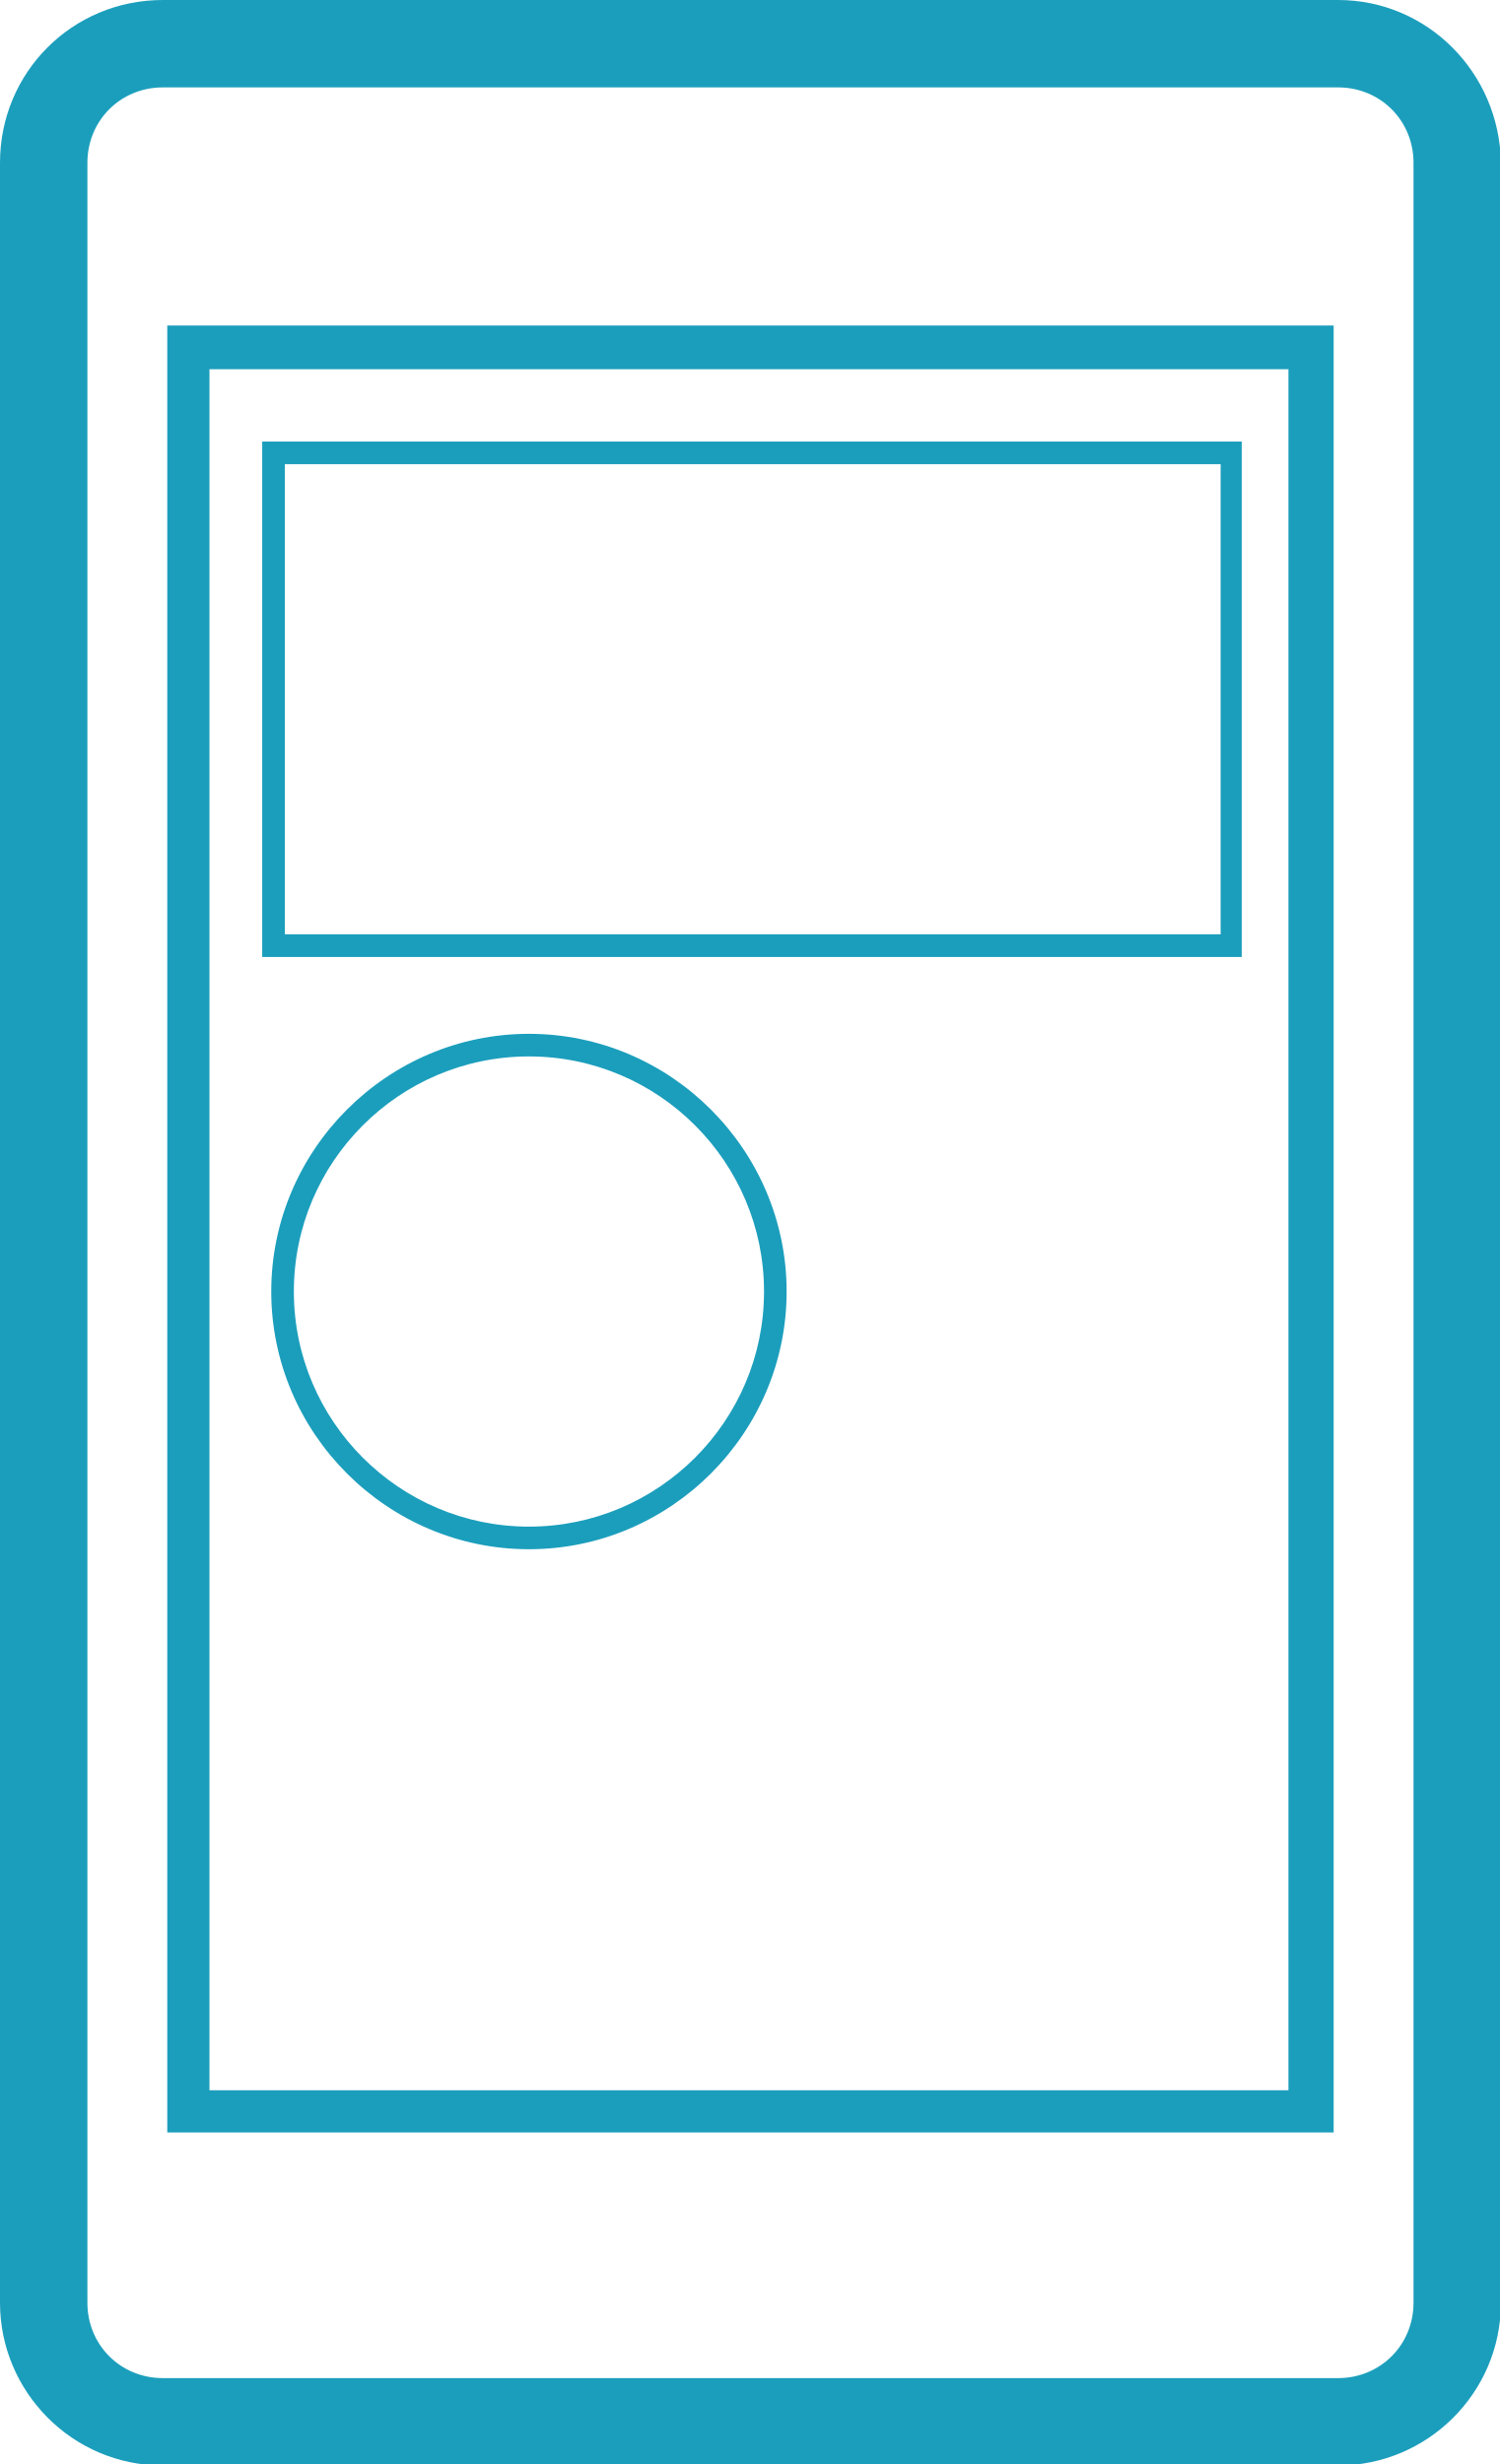
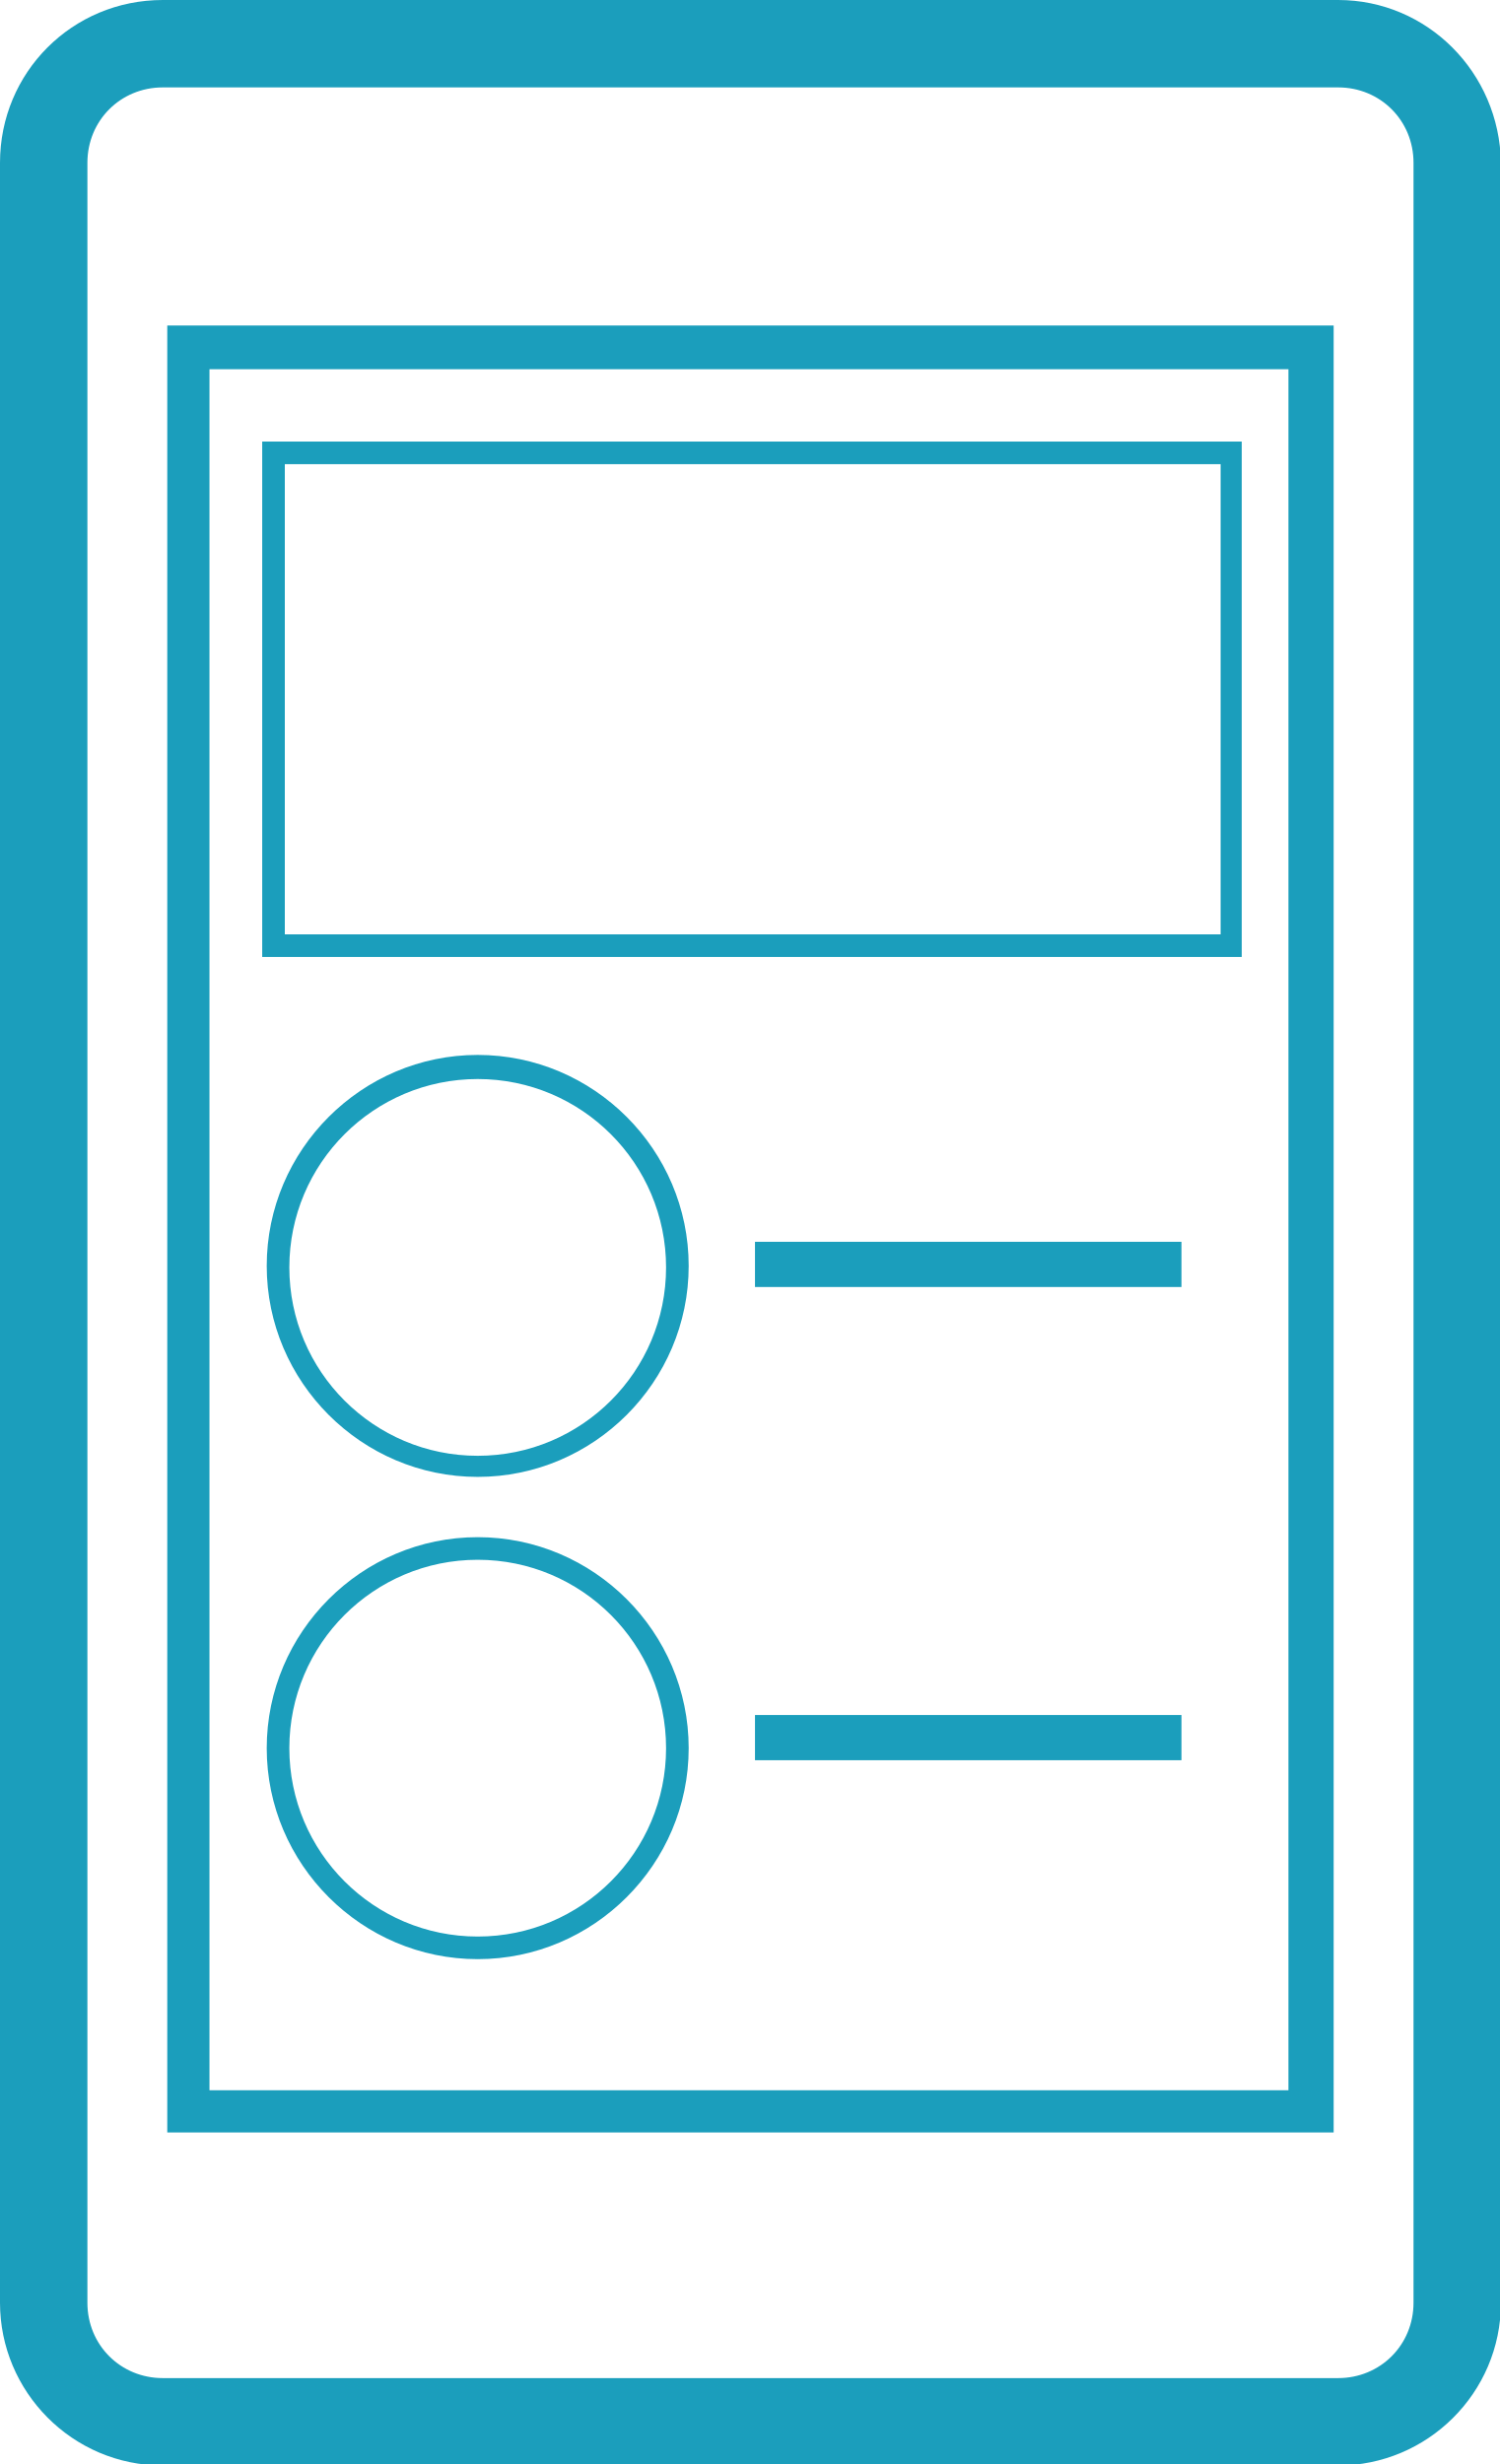
<svg xmlns="http://www.w3.org/2000/svg" version="1.1" id="Layer_1" x="0px" y="0px" viewBox="0 0 99.5 163.5" enable-background="new 0 0 99.5 163.5" xml:space="preserve">
  <g>
-     <path fill="#1B9EBC" d="M88.8,5.8c2.8,0,5,2.2,5,5v142c0,2.8-2.2,5-5,5h-78c-2.8,0-5-2.2-5-5v-142c0-2.8,2.2-5,5-5H88.8 M88.8,0   h-78C4.8,0,0,4.8,0,10.8v142c0,5.9,4.8,10.8,10.8,10.8h78c5.9,0,10.8-4.8,10.8-10.8v-142C99.5,4.8,94.7,0,88.8,0L88.8,0z" />
-     <path fill="#1B9EBC" d="M88.5,141.5H11.1V21.6h77.4V141.5z M13.9,138.7h71.6V24.5H13.9V138.7z" />
-     <path fill="#1B9EBC" d="M82.4,63.5h-65V29.3h65V63.5z M18.9,62H81V30.8H18.9V62z" />
-     <path fill="#1B9EBC" d="M35.1,102.8c-9.4,0-17.1-7.7-17.1-17.1s7.7-17.1,17.1-17.1c9.4,0,17.1,7.7,17.1,17.1S44.5,102.8,35.1,102.8   z M35.1,70.1c-8.6,0-15.6,7-15.6,15.6s7,15.6,15.6,15.6c8.6,0,15.6-7,15.6-15.6S43.7,70.1,35.1,70.1z" />
+     <path fill="#1B9EBC" d="M-371.9,5.8c2.8,0,5,2.2,5,5v142c0,2.8-2.2,5-5,5h-78c-2.8,0-5-2.2-5-5v-142c0-2.8,2.2-5,5-5H-371.9    M-371.9,0h-78c-5.9,0-10.8,4.8-10.8,10.8v142c0,5.9,4.8,10.8,10.8,10.8h78c5.9,0,10.8-4.8,10.8-10.8v-142   C-361.1,4.8-366,0-371.9,0L-371.9,0z" />
  </g>
+   <rect x="-448.2" y="23.1" fill="none" stroke="#1B9EBC" stroke-width="2.88" stroke-miterlimit="10" width="74.5" height="117" />
+   <rect x="-442.5" y="30.1" fill="none" stroke="#1B9EBC" stroke-width="1.44" stroke-miterlimit="10" width="63.5" height="32.7" />
+   <circle fill="none" stroke="#1B9EBC" stroke-width="1.44" stroke-miterlimit="10" cx="-425.6" cy="85.8" r="16.3" />
+   <path fill="#1B9EBC" d="M31.7,98c-7.7,0-14-6.3-14-14s6.3-14,14-14s14,6.3,14,14S39.4,98,31.7,98z M31.7,71.6  c-6.9,0-12.5,5.6-12.5,12.5s5.6,12.5,12.5,12.5S44.2,91,44.2,84.1S38.6,71.6,31.7,71.6z" />
+   <path fill="#1B9EBC" d="M31.7,130c-7.7,0-14-6.3-14-14s6.3-14,14-14s14,6.3,14,14S39.4,130,31.7,130z M31.7,103.5  c-6.9,0-12.5,5.6-12.5,12.5s5.6,12.5,12.5,12.5s12.5-5.6,12.5-12.5S38.6,103.5,31.7,103.5z" />
+   <circle fill="none" stroke="#F25316" stroke-width="5.76" stroke-miterlimit="10" cx="-258.1" cy="47.2" r="42.2" />
+   <g>
+     <path fill="#F25316" d="M-233.6,89.1l30.1,58.4c1,2,0.2,4.4-1.7,5.4l-3.3,1.7c-0.6,0.3-1.2,0.4-1.8,0.4c-1.4,0-2.8-0.8-3.5-2.2   L-244,94.5c-0.1-0.2-0.2-0.4-0.2-0.6L-233.6,89.1 M-231,81.6l-5,2.2l-10.6,4.8l-4.7,2.1l1.6,4.9c0.2,0.5,0.4,1,0.6,1.4l30.1,58.4   c1.7,3.3,5,5.3,8.7,5.3c1.5,0,3.1-0.4,4.5-1.1l3.3-1.7c4.8-2.5,6.7-8.3,4.2-13.1l-30.1-58.4L-231,81.6L-231,81.6z" />
+   </g>
+   <path fill="none" stroke="#F25316" stroke-width="2.88" stroke-miterlimit="10" d="M-239.4,133.2c0-12.7-10.3-23-23-23h-29.6  c-12.7,0-23,10.3-23,23H-239.4z" />
+   <path fill="none" stroke="#F25316" stroke-width="2.88" stroke-miterlimit="10" d="M-259.9,89.4c-2.8,7.9-9.7,13.5-17.8,13.5  c-10.5,0-19.1-9.5-19.1-21.2c0-4.4,1.2-8.4,3.2-11.8" />
+   <path fill="none" stroke="#F25316" stroke-width="5.102" stroke-miterlimit="10" d="M-271.6,87.2c-21.5-7.5-26.6-27-26.6-27  c2.9-17.4,16.7-30.6,33.2-30.6c18.7,0,33.8,16.8,33.8,37.5c0,5.3-1,10.4-2.8,14.9c0,0-7.3,5.2-17.4,6.6  C-261.6,89.9-271.6,87.2-271.6,87.2z" />
+   <path fill="none" stroke="#F6B908" stroke-width="5.76" stroke-miterlimit="10" d="M-335.6,294.9v8.6c0,2.8-2.2,5-5,5h-136.6  c-2.8,0-5-2.2-5-5v-8.6c0-34.4,32.8-62.3,73.3-62.3S-335.6,260.4-335.6,294.9L-335.6,294.9z" />
+   <path fill="#F6B908" d="M-423.1,280.6c-1.1,7.3,3.8,14.1,11.1,15.2c7.3,1.1,29.9-2.8,43.1-5.9c-11.5-6.5-31.7-19.3-39-20.5  C-415.1,268.4-421.9,273.4-423.1,280.6z M-404.9,283.7c-0.5,2.9-3.2,4.9-6.1,4.5c-2.9-0.5-4.9-3.2-4.5-6.1c0.5-2.9,3.2-4.9,6.1-4.5  C-406.4,278-404.4,280.7-404.9,283.7z" />
+   <line fill="none" stroke="#F6B908" stroke-width="2.88" stroke-linecap="round" stroke-miterlimit="10" x1="-407.4" y1="239.8" x2="-407.4" y2="254.7" />
+   <line fill="none" stroke="#F6B908" stroke-width="2.88" stroke-linecap="round" stroke-miterlimit="10" x1="-359.7" y1="291.9" x2="-344.8" y2="291.9" />
+   <line fill="none" stroke="#F6B908" stroke-width="2.88" stroke-linecap="round" stroke-miterlimit="10" x1="-471.2" y1="291.9" x2="-456.3" y2="291.9" />
+   <circle fill="none" stroke="#2ECA80" stroke-width="5.76" stroke-miterlimit="10" cx="-209.9" cy="265.8" r="55" />
+   <path fill="none" stroke="#2ECA80" stroke-width="2.88" stroke-linecap="round" stroke-miterlimit="10" d="M-186.4,284.9  c-6,5.4-13.9,8.6-22.5,8.6c-8.7,0-16.6-3.3-22.6-8.7" />
+   <path fill="none" stroke="#2ECA80" stroke-width="2.88" stroke-linecap="round" stroke-miterlimit="10" d="M-186.2,258.2  c-2.1,1.9-4.8,3-7.8,3c-3,0-5.8-1.1-7.8-3" />
+   <circle fill="#2ECA80" cx="-225.9" cy="256" r="6.8" />
+   <path fill="#1B9EBC" d="M88.8,5.8c2.8,0,5,2.2,5,5v142c0,2.8-2.2,5-5,5h-78c-2.8,0-5-2.2-5-5v-142c0-2.8,2.2-5,5-5H88.8 M88.8,0h-78  C4.8,0,0,4.8,0,10.8v142c0,5.9,4.8,10.8,10.8,10.8h78c5.9,0,10.8-4.8,10.8-10.8v-142C99.5,4.8,94.7,0,88.8,0L88.8,0z" />
+   <path fill="#1B9EBC" d="M88.5,141.5H11.1V21.6h77.4V141.5z M13.9,138.7h71.6V24.5H13.9V138.7z" />
+   <path fill="#1B9EBC" d="M82.4,63.5h-65V29.3h65V63.5z M18.9,62H81V30.8H18.9V62z" />
+   <g>
+     <path fill="#F25316" d="M202.6,92.3c-4.7,0-9.3-0.7-13.8-2.2c-11.5-3.7-20.8-11.6-26.4-22.3c-5.5-10.7-6.5-22.9-2.9-34.4   c6-18.8,23.3-31.4,43-31.4c4.7,0,9.3,0.7,13.8,2.2c11.5,3.7,20.8,11.6,26.4,22.3c5.5,10.7,6.5,22.9,2.9,34.4   C239.6,79.7,222.3,92.3,202.6,92.3z M202.6,7.8c-17.2,0-32.2,11-37.5,27.4c-3.2,10-2.3,20.7,2.5,30s13,16.3,23,19.5   c3.9,1.3,8,1.9,12,1.9c17.2,0,32.2-11,37.5-27.4c3.2-10,2.3-20.7-2.5-30c-4.8-9.3-13-16.3-23-19.5C210.7,8.5,206.7,7.8,202.6,7.8z" />
+     <path fill="#F25316" d="M227.1,89.1l30.1,58.4c1,2,0.2,4.4-1.7,5.4l-3.3,1.7c-0.6,0.3-1.2,0.4-1.8,0.4c-1.4,0-2.8-0.8-3.5-2.2   l-30.1-58.4c-0.1-0.2-0.2-0.4-0.2-0.6L227.1,89.1 M229.7,81.6l-5,2.2l-10.6,4.8l-4.7,2.1l1.6,4.9c0.2,0.5,0.4,1,0.6,1.4l30.1,58.4   c1.7,3.3,5,5.3,8.7,5.3c1.5,0,3.1-0.4,4.5-1.1l3.3-1.7c4.8-2.5,6.7-8.3,4.2-13.1l-30.1-58.4L229.7,81.6L229.7,81.6z" />
+     <path fill="#F25316" d="M222.7,134.7h-78.5v-1.4c0-13.5,11-24.4,24.4-24.4h29.6c13.5,0,24.4,11,24.4,24.4V134.7z M147.1,131.8h72.6   c-0.7-11.2-10.1-20.1-21.5-20.1h-29.6C157.2,111.7,147.9,120.6,147.1,131.8z" />
+     <path fill="#F25316" d="M183,104.3c-11.3,0-20.5-10.1-20.5-22.6c0-4.5,1.2-8.8,3.4-12.5l2.5,1.5c-2,3.3-3,7.1-3,11.1   c0,10.9,7.9,19.7,17.6,19.7c7.3,0,13.7-4.9,16.4-12.5l2.7,1C199,98.7,191.5,104.3,183,104.3z" />
+     <path fill="#F25316" d="M203.5,91.5c-8.1,0-14.8-1.8-15.1-1.9l-0.2-0.1c-22.5-7.9-28-27.9-28.2-28.7l-0.1-0.5l0.1-0.5   c3.2-18.9,18.2-32.7,35.7-32.7c20,0,36.3,18,36.3,40.1c0,5.5-1,10.8-3,15.9l-0.3,0.7l-0.6,0.4c-0.3,0.2-7.9,5.6-18.6,7   C207.7,91.4,205.6,91.5,203.5,91.5z M189.8,84.7c0.7,0.2,6.7,1.7,13.7,1.7c1.9,0,3.7-0.1,5.5-0.3c7.8-1,13.8-4.5,15.7-5.7   c1.5-4.2,2.3-8.7,2.3-13.3c0-19.3-14-35-31.2-35c-14.8,0-27.6,11.7-30.6,27.9C166.1,63.1,171.7,78.3,189.8,84.7z" />
+   </g>
+   <g>
+     <path fill="#F6B908" d="M84.1,275.8l-3.2,4.9c23.6,9.1,40.3,28.9,41.3,52v10.7c0,1.2-1,2.1-2.1,2.1H-16.6c-1.2,0-2.1-1-2.1-2.1   v-8.6c0-32.8,31.6-59.5,70.5-59.5c5.4,0,10.6,0.5,15.6,1.5l1.8-5.5c-5.6-1.1-11.4-1.7-17.4-1.7c-42,0-76.2,29.3-76.2,65.2v8.6   c0,4.3,3.5,7.9,7.9,7.9H120c4.3,0,7.9-3.5,7.9-7.9l0-8.6C127.9,308.8,110,286.3,84.1,275.8z" />
+     <path fill="#F6B908" d="M38.2,327.7c2.9,6.8,10.8,9.9,17.5,7c6.7-2.9,23.8-18.4,33.3-28c-13.2,0.7-37.2,0.6-43.9,3.5   C38.4,313.1,35.3,321,38.2,327.7z M55.2,320.5c1.2,2.7-0.1,5.9-2.8,7.1c-2.7,1.2-5.9-0.1-7.1-2.8c-1.2-2.7,0.1-5.9,2.8-7.1   C50.9,316.6,54.1,317.8,55.2,320.5z" />
+     <path fill="#F6B908" d="M53.3,296.1c-0.8,0-1.4-0.6-1.4-1.4v-14.9c0-0.8,0.6-1.4,1.4-1.4s1.4,0.6,1.4,1.4v14.9   C54.7,295.5,54.1,296.1,53.3,296.1z" />
+     <path fill="#F6B908" d="M115.9,333.4H101c-0.8,0-1.4-0.6-1.4-1.4s0.6-1.4,1.4-1.4h14.9c0.8,0,1.4,0.6,1.4,1.4   S116.7,333.4,115.9,333.4z" />
+     <path fill="#F6B908" d="M4.3,333.4h-14.9c-0.8,0-1.4-0.6-1.4-1.4s0.6-1.4,1.4-1.4H4.3c0.8,0,1.4,0.6,1.4,1.4S5.1,333.4,4.3,333.4z" />
+   </g>
+   <g>
+     <path fill="#2ECA80" d="M250.8,323.6c-31.9,0-57.9-26-57.9-57.9s26-57.9,57.9-57.9s57.9,26,57.9,57.9S282.7,323.6,250.8,323.6z    M250.8,213.6c-28.7,0-52.1,23.4-52.1,52.1s23.4,52.1,52.1,52.1s52.1-23.4,52.1-52.1S279.5,213.6,250.8,213.6z" />
+     <path fill="#2ECA80" d="M251.7,294.9c-8.7,0-17.1-3.2-23.6-9.1c-0.6-0.5-0.6-1.4-0.1-2c0.5-0.6,1.4-0.6,2-0.1   c5.9,5.4,13.6,8.3,21.6,8.3c8,0,15.6-2.9,21.5-8.2c0.6-0.5,1.5-0.5,2,0.1c0.5,0.6,0.5,1.5-0.1,2   C268.7,291.8,260.4,294.9,251.7,294.9z" />
+     <path fill="#2ECA80" d="M266.7,262.6c-3.3,0-6.4-1.2-8.8-3.4c-0.6-0.5-0.6-1.4-0.1-2c0.5-0.6,1.4-0.6,2-0.1   c1.9,1.7,4.3,2.6,6.9,2.6c2.5,0,4.9-0.9,6.8-2.6c0.6-0.5,1.5-0.5,2,0.1c0.5,0.6,0.5,1.5-0.1,2C273,261.4,269.9,262.6,266.7,262.6z" />
+     <circle fill="#2ECA80" cx="234.8" cy="256" r="6.8" />
+   </g>
+   <g>
+     <polygon fill="#F6B908" points="64.8,297.7 95,217.9 101.5,234 124.6,189.4 100.5,262.6 93.7,243.5  " />
+   </g>
+   <polygon fill="#F6B908" points="71.1,263.9 84.2,229.1 77.4,232.5 82.7,211.3 69.5,242.2 77.2,237.9 " />
+   <polygon fill="none" stroke="#F6B908" stroke-width="1.44" stroke-linecap="round" stroke-miterlimit="10" points="-89.5,241.2   -103.3,207 -90.6,211.2 -94.3,180.2 -78.6,221.6 -91.3,218.8 " />
+   <rect x="50.1" y="82.4" fill="#1B9EBC" width="28.3" height="3" />
+   <rect x="50.1" y="113.8" fill="#1B9EBC" width="28.3" height="3" />
</svg>
